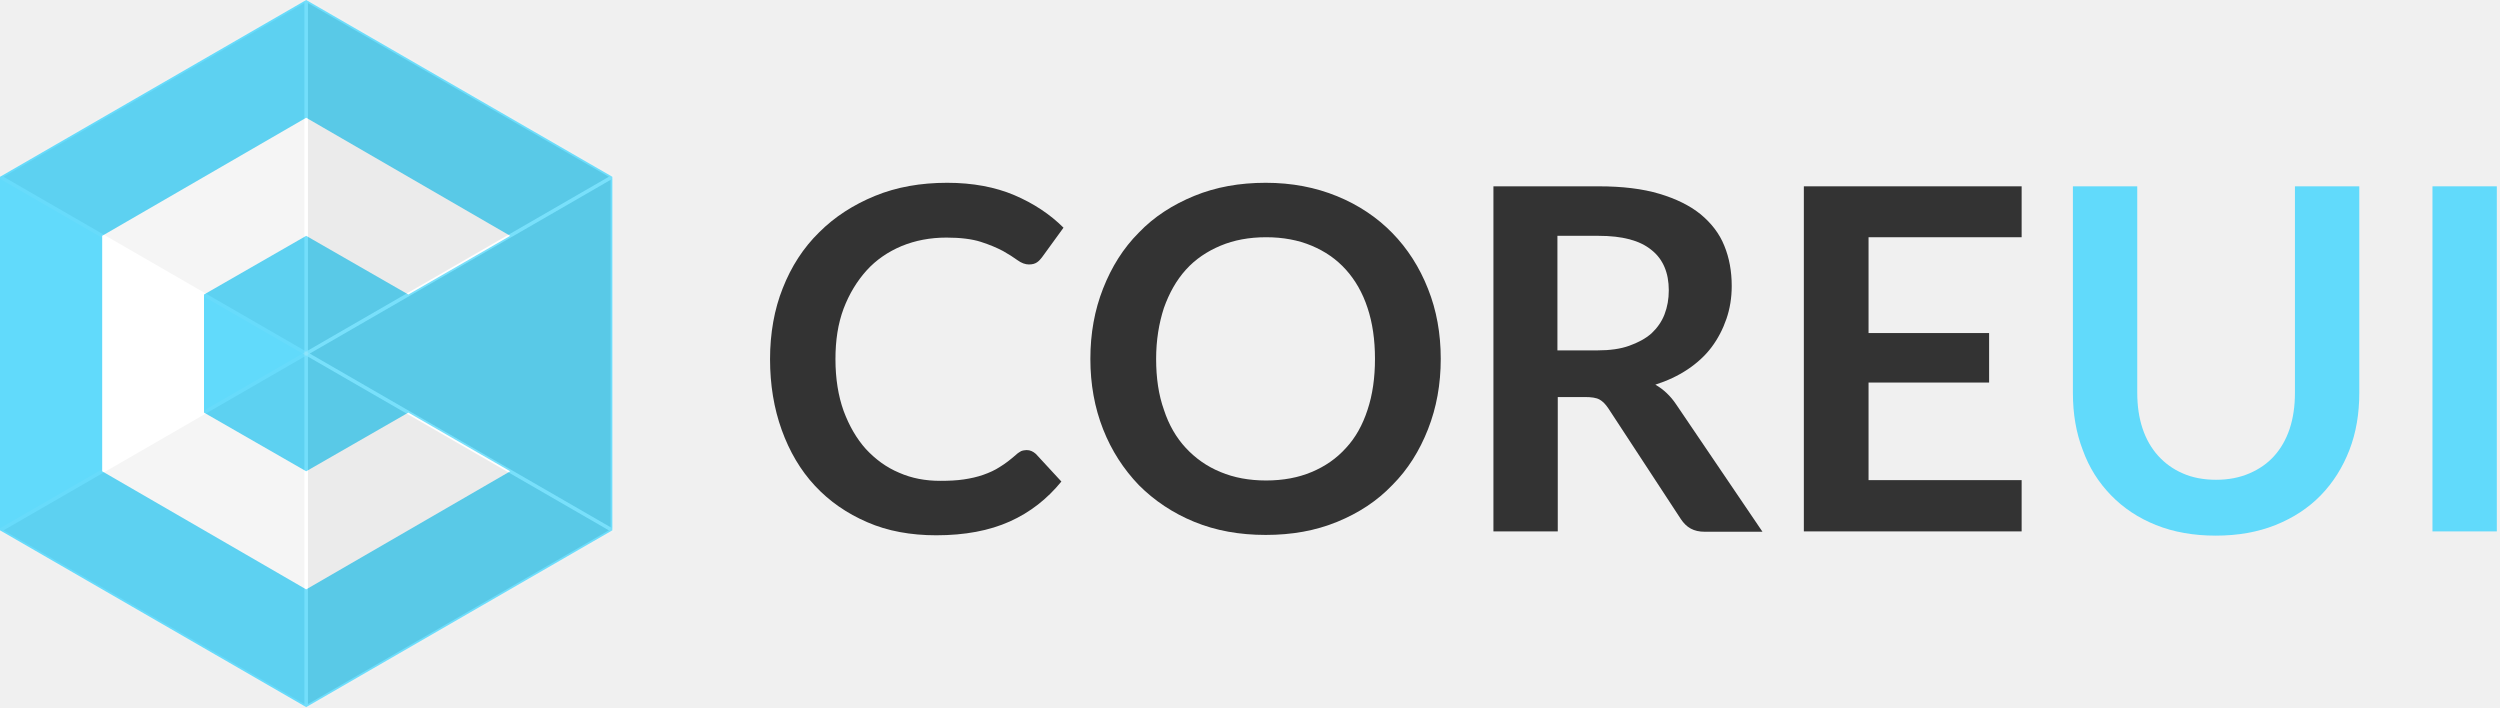
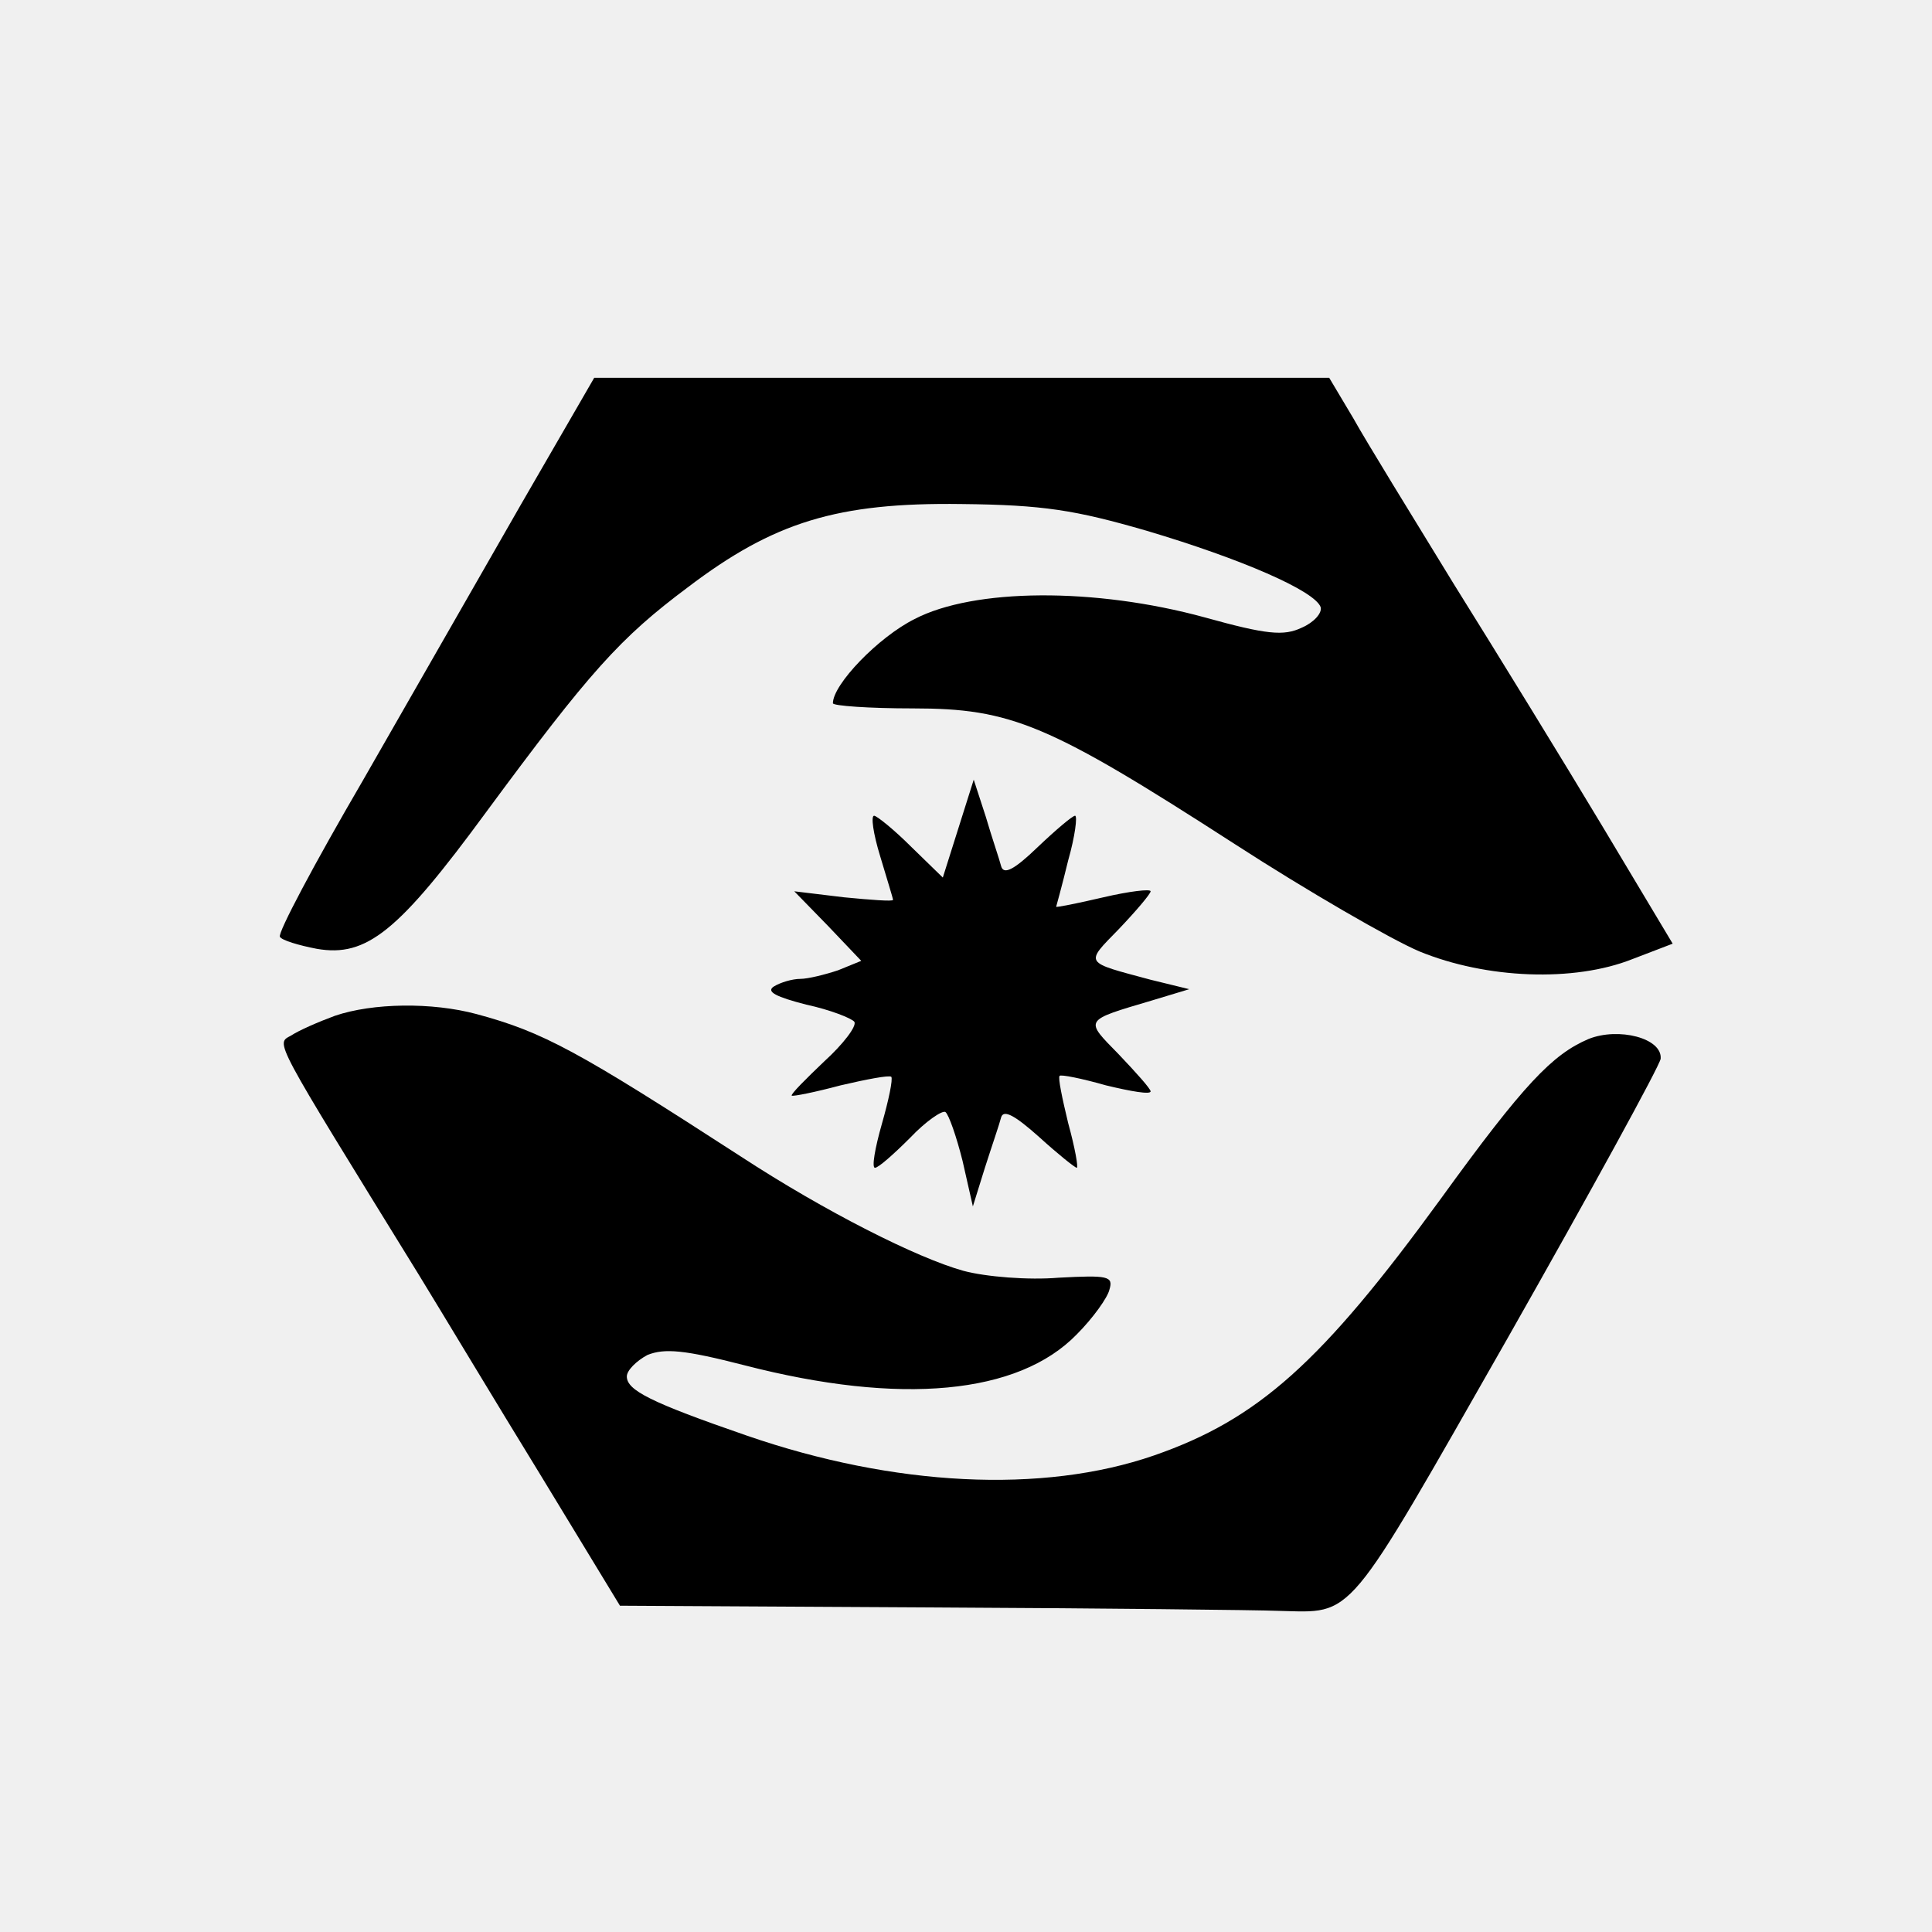
- <svg xmlns="http://www.w3.org/2000/svg" version="1.1" id="Warstwa_1" x="0px" y="0px" width="707.1px" height="200px" viewBox="0 0 707.1 200" enable-background="new 0 0 707.1 200" xml:space="preserve">
-   <polygon fill="#61DAFB" points="0,150 0,50 86.6,0 173.2,50 173.2,150 86.6,200 " />
-   <polygon fill="#FFFFFF" points="86.6,133.3 57.7,116.7 57.7,83.3 86.6,66.7 115.5,83.3 144.3,66.7 86.6,33.3 28.9,66.7 28.9,133.3   86.6,166.7 144.3,133.3 115.5,116.7 " />
-   <polygon opacity="0.04" stroke="#FFFFFF" stroke-miterlimit="10" enable-background="new    " points="0,50 86.6,100 86.6,0 " />
-   <polygon opacity="0.04" stroke="#FFFFFF" stroke-miterlimit="10" enable-background="new    " points="0,150 86.6,200 86.6,100 " />
-   <polygon opacity="0.08" stroke="#FFFFFF" stroke-miterlimit="10" enable-background="new    " points="86.6,100 173.2,150 173.2,50   " />
-   <polygon fill-opacity="0" points="86.6,100 0,50 0,150 " />
-   <polygon opacity="0.08" stroke="#FFFFFF" stroke-miterlimit="10" enable-background="new    " points="173.2,150 86.6,100 86.6,200   " />
-   <polygon opacity="0.08" stroke="#FFFFFF" stroke-miterlimit="10" enable-background="new    " points="173.2,50 86.6,0 86.6,100 " />
-   <g>
-     <path fill="#333333" d="M290.4,127.3c1,0,1.8,0.4,2.6,1.1l7.2,7.8c-4,4.9-8.8,8.7-14.6,11.3c-5.8,2.6-12.7,3.9-20.8,3.9   c-7.2,0-13.8-1.2-19.5-3.7c-5.8-2.5-10.7-5.9-14.8-10.3c-4.1-4.4-7.2-9.7-9.4-15.8c-2.2-6.1-3.3-12.8-3.3-20   c0-7.3,1.2-14.1,3.6-20.1c2.4-6.1,5.8-11.4,10.3-15.8c4.4-4.4,9.7-7.8,15.8-10.3s12.9-3.7,20.4-3.7c7.2,0,13.6,1.2,19,3.5   s10.1,5.4,13.9,9.2l-6.1,8.4c-0.4,0.5-0.8,1-1.4,1.4s-1.3,0.6-2.3,0.6s-2.1-0.4-3.2-1.2s-2.5-1.7-4.1-2.6c-1.7-0.9-3.8-1.8-6.3-2.6   c-2.5-0.8-5.8-1.2-9.7-1.2c-4.6,0-8.8,0.8-12.7,2.4c-3.8,1.6-7.2,3.9-9.9,6.9s-4.9,6.6-6.5,10.8c-1.6,4.3-2.3,9-2.3,14.3   c0,5.5,0.8,10.4,2.3,14.6c1.6,4.3,3.7,7.9,6.3,10.8c2.7,2.9,5.8,5.2,9.4,6.7c3.6,1.6,7.5,2.3,11.6,2.3c2.5,0,4.7-0.1,6.7-0.4   c2-0.3,3.8-0.7,5.5-1.3s3.3-1.3,4.8-2.3c1.5-0.9,3-2.1,4.5-3.4c0.4-0.4,0.9-0.7,1.4-1C289.3,127.4,289.9,127.3,290.4,127.3z" />
-     <path fill="#333333" d="M407.5,101.5c0,7.2-1.2,13.8-3.6,19.9s-5.7,11.4-10.1,15.8c-4.3,4.5-9.5,7.9-15.6,10.4s-12.8,3.7-20.2,3.7   c-7.4,0-14.1-1.2-20.2-3.7s-11.3-6-15.7-10.4c-4.3-4.5-7.7-9.7-10.1-15.8c-2.4-6.1-3.6-12.7-3.6-19.9c0-7.2,1.2-13.8,3.6-19.9   s5.7-11.4,10.1-15.8c4.3-4.5,9.6-7.9,15.7-10.4s12.8-3.7,20.2-3.7c7.4,0,14.1,1.3,20.2,3.8s11.3,6,15.6,10.4   c4.3,4.4,7.7,9.7,10.1,15.8C406.3,87.7,407.5,94.3,407.5,101.5z M388.9,101.5c0-5.4-0.7-10.2-2.1-14.4c-1.4-4.3-3.5-7.9-6.1-10.8   c-2.7-3-5.9-5.2-9.7-6.8c-3.8-1.6-8.1-2.4-12.9-2.4s-9.1,0.8-12.9,2.4s-7.1,3.8-9.8,6.8c-2.7,3-4.7,6.6-6.2,10.8   c-1.4,4.3-2.2,9.1-2.2,14.4c0,5.4,0.7,10.2,2.2,14.4c1.4,4.3,3.5,7.9,6.2,10.8s5.9,5.2,9.8,6.8c3.8,1.6,8.1,2.4,12.9,2.4   s9.1-0.8,12.9-2.4c3.8-1.6,7-3.8,9.7-6.8c2.7-2.9,4.7-6.5,6.1-10.8C388.2,111.7,388.9,106.9,388.9,101.5z" />
-     <path fill="#333333" d="M440.6,112.2v38.1h-18.2V52.7h29.8c6.7,0,12.4,0.7,17.1,2.1c4.7,1.4,8.6,3.3,11.7,5.8   c3,2.5,5.3,5.4,6.7,8.9c1.4,3.4,2.1,7.2,2.1,11.4c0,3.3-0.5,6.4-1.5,9.3s-2.4,5.6-4.2,8c-1.8,2.4-4.1,4.5-6.8,6.3   c-2.7,1.8-5.7,3.2-9.1,4.3c2.3,1.3,4.3,3.2,5.9,5.6l24.4,36h-16.3c-1.6,0-2.9-0.3-4-0.9c-1.1-0.6-2-1.5-2.8-2.7l-20.5-31.3   c-0.8-1.2-1.6-2-2.5-2.5s-2.3-0.7-4.1-0.7h-7.7V112.2z M440.6,99.1h11.3c3.4,0,6.4-0.4,8.9-1.3s4.6-2,6.3-3.5   c1.6-1.5,2.9-3.3,3.7-5.4c0.8-2.1,1.2-4.3,1.2-6.8c0-4.9-1.6-8.8-4.9-11.4c-3.3-2.7-8.2-4-15-4h-11.6v32.4H440.6z" />
-     <path fill="#333333" d="M571.8,52.7v14.4h-43.3v27.1h34.1v14h-34.1v27.6h43.3v14.5h-61.6V52.7H571.8z" />
-     <path fill="#61DAFB" d="M626.8,135.7c3.5,0,6.6-0.6,9.4-1.8c2.8-1.2,5.1-2.8,7-4.9c1.9-2.1,3.4-4.7,4.4-7.7s1.5-6.4,1.5-10.1V52.7   h18.2v58.5c0,5.8-0.9,11.2-2.8,16.1c-1.9,4.9-4.6,9.2-8.1,12.8c-3.5,3.6-7.8,6.4-12.8,8.4s-10.6,3-16.9,3s-11.9-1-16.9-3   s-9.2-4.8-12.7-8.4c-3.5-3.6-6.2-7.8-8-12.8c-1.9-4.9-2.8-10.3-2.8-16.1V52.7h18.2v58.4c0,3.7,0.5,7.1,1.5,10.1s2.5,5.6,4.4,7.7   s4.2,3.8,7,5C620.1,135.1,623.3,135.7,626.8,135.7z" />
-     <path fill="#61DAFB" d="M706.2,150.3H688V52.7h18.2V150.3z" />
+ <svg xmlns="http://www.w3.org/2000/svg" version="1.0" width="225pt" height="225pt" viewBox="0 0 225 225" preserveAspectRatio="xMidYMid meet">
+   <g transform="translate(0,225) scale(0.1,-0.1)" fill="#000000" stroke="none">
+     <path d="M607 1663 c-47 -82 -130 -227 -185 -323 -56 -96 -99 -177 -96 -181 2 -4 22 -10 43 -14 58 -10 95 20 197 159 121 164 156 203 235 262 100 76 174 99 319 97 95 -1 132 -7 215 -31 111 -33 196 -70 203 -89 2 -7 -8 -18 -22 -24 -21 -10 -41 -8 -113 12 -128 35 -269 34 -338 -2 -42 -21 -95 -76 -95 -98 0 -3 42 -6 93 -6 115 0 158 -18 375 -158 85 -55 182 -111 215 -125 78 -32 180 -36 248 -9 l47 18 -82 137 c-45 75 -123 202 -173 282 -49 80 -102 166 -117 193 l-28 47 -428 0 -428 0 -85 -147z" />
+     <path d="M1116 1285 l-18 -57 -37 36 c-20 20 -40 36 -43 36 -4 0 -1 -21 7 -47 8 -27 15 -49 15 -51 0 -2 -26 0 -57 3 l-58 7 39 -40 39 -41 -27 -11 c-15 -5 -35 -10 -44 -10 -9 0 -23 -4 -31 -9 -9 -6 3 -12 38 -21 28 -6 53 -16 56 -20 3 -5 -13 -26 -35 -46 -22 -21 -39 -38 -38 -40 2 -1 27 4 57 12 30 7 56 12 59 10 2 -3 -3 -27 -11 -55 -8 -28 -12 -51 -8 -51 4 0 22 16 41 35 18 19 37 32 41 30 4 -3 13 -29 20 -57 l12 -53 14 45 c8 25 17 51 19 59 3 9 16 2 44 -23 22 -20 42 -36 44 -36 2 0 -2 23 -10 52 -7 29 -12 53 -10 55 1 2 26 -3 54 -11 29 -7 52 -11 52 -7 0 3 -17 22 -37 43 -40 41 -42 39 39 63 l43 13 -45 11 c-78 21 -77 18 -37 59 20 21 37 41 37 44 0 3 -25 0 -55 -7 -30 -7 -55 -12 -55 -11 0 0 7 25 14 54 8 28 11 52 8 52 -3 0 -23 -17 -44 -37 -27 -26 -39 -32 -42 -22 -2 8 -11 34 -18 58 l-14 43 -18 -57z" />
+     <path d="M390 1067 c-19 -7 -42 -17 -51 -23 -18 -10 -23 0 149 -279 27 -44 90 -149 141 -232 l93 -153 361 -2 c199 -1 382 -3 406 -4 89 -2 76 -17 267 318 97 171 177 317 178 325 2 24 -49 37 -84 23 -42 -18 -75 -52 -172 -186 -139 -191 -213 -257 -334 -299 -130 -45 -303 -36 -474 23 -113 39 -140 53 -140 69 0 7 11 18 24 25 20 8 43 6 113 -12 182 -47 319 -34 387 36 19 19 36 43 38 52 5 16 -2 17 -59 14 -35 -3 -85 1 -111 8 -54 15 -161 69 -259 133 -190 123 -230 145 -308 166 -52 14 -121 13 -165 -2z" />
  </g>
</svg>
